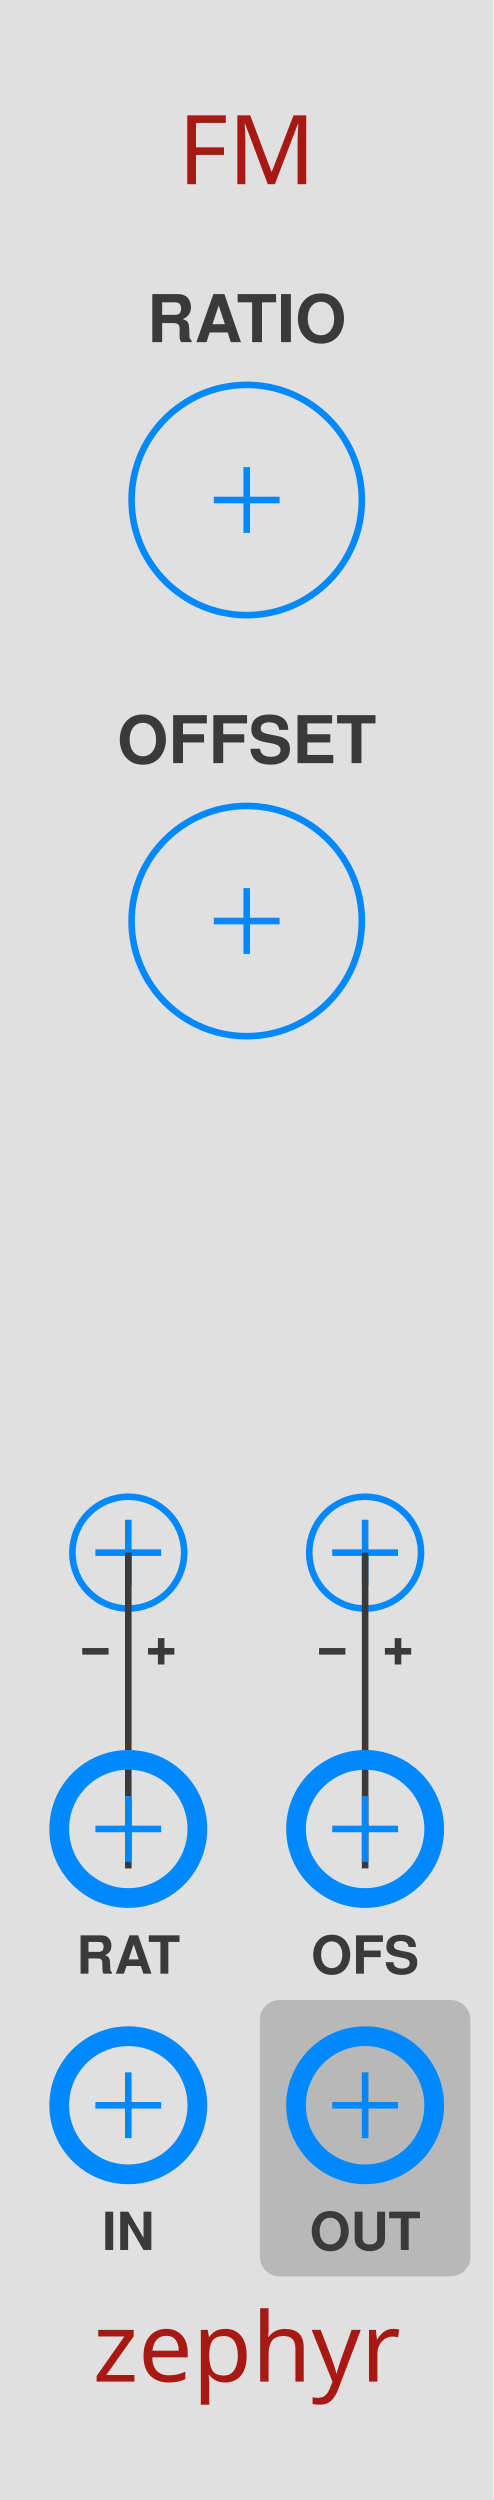
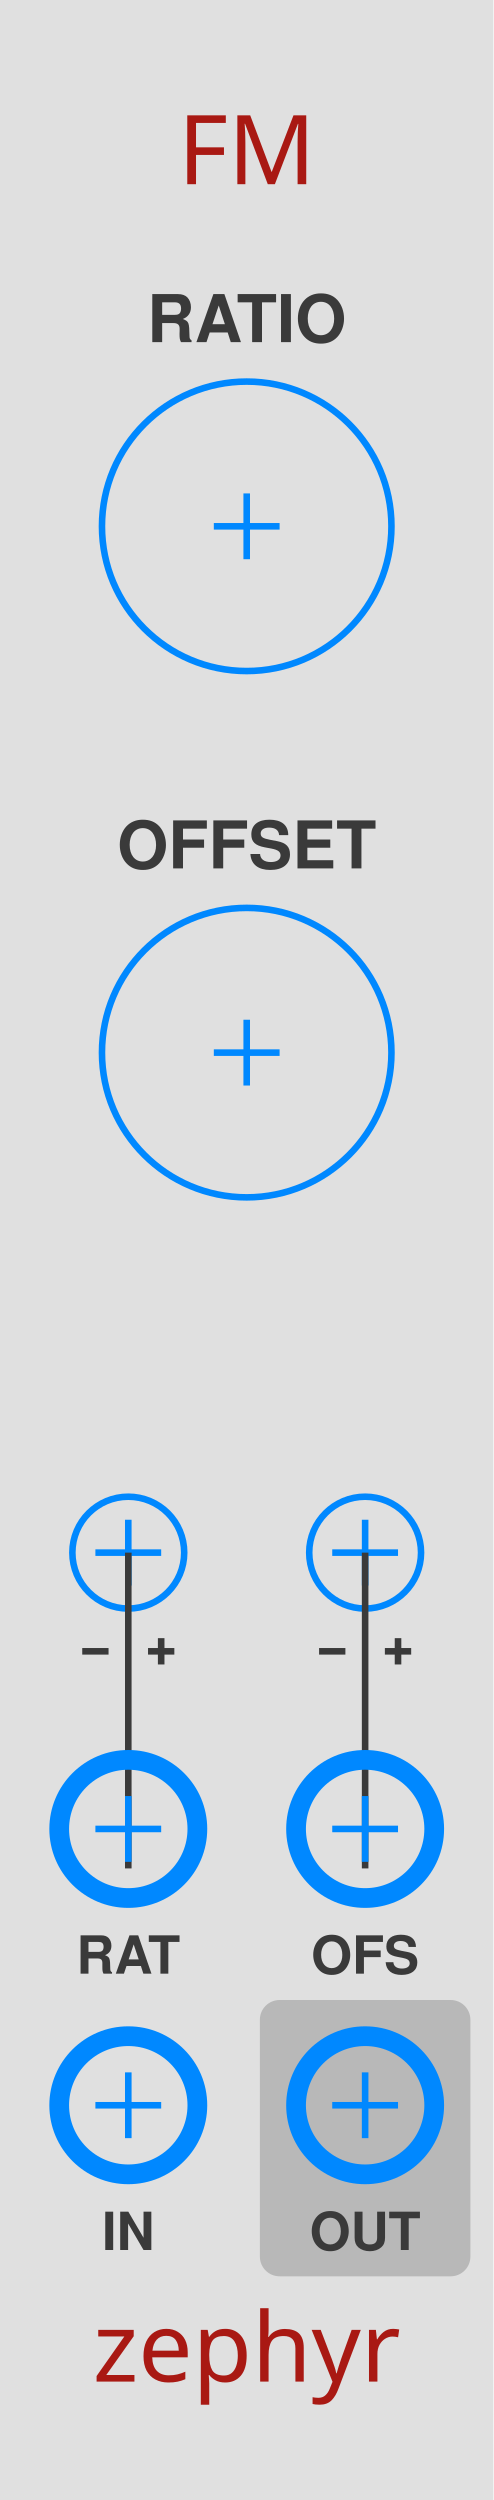
<svg xmlns="http://www.w3.org/2000/svg" xmlns:xlink="http://www.w3.org/1999/xlink" version="1.1" width="75" height="380" viewBox="0 0 75 380">
  <style>
    text.title {
      fill: #a91913;
      font-family: 'American Typewriter';
      font-size: 11pt;
    }
    text.big-label {
      fill: #3a3a3a;
      font-family: 'Helvetica';
      font-weight: bold;
      font-size: 7.5pt;
    }
    text.label {
      fill: #3a3a3a;
      font-family: 'Helvetica';
      font-weight: bold;
      font-size: 6pt;
    }
    .background {
      fill: #e0e0e0;
    }
    .output {
      fill: #b8b8b8;
    }
    polyline.connect {
      stroke: #3a3a3a;
      stroke-width: 1;
    }

    .layout-button {
      stroke: #080;
      fill: #080;
    }
    .layout {
      stroke: #08f;
      fill: none;
    }
  </style>
  <defs>
-     <symbol id="knob36">
-       <g transform="translate(18 18)">
-         <polyline points="-5,0 5,0" stroke-width="1" class="layout" />
-         <polyline points="0,-5 0,5" stroke-width="1" class="layout" />
-         <circle cx="0" cy="0" r="17.5" stroke-width="1" class="layout" fill="none" />
-       </g>
-     </symbol>
    <symbol id="knob18">
      <g transform="translate(9 9)">
        <polyline points="-5,0 5,0" stroke-width="1" class="layout" />
        <polyline points="0,-5 0,5" stroke-width="1" class="layout" />
        <circle cx="0" cy="0" r="8.5" stroke-width="1" class="layout" fill="none" />
+       </g>
+     </symbol>
+     <symbol id="knob45">
+       <g transform="translate(22.5, 22.5)">
+         <polyline points="-5,0 5,0" stroke-width="1" class="layout" />
+         <polyline points="0,-5 0,5" stroke-width="1" class="layout" />
+         <circle cx="0" cy="0" r="22" stroke-width="1" class="layout" fill="none" />
      </g>
    </symbol>
    <symbol id="port">
      <g transform="translate(12 12)">
        <polyline points="-5,0 5,0" stroke-width="1" class="layout" />
        <polyline points="0,-5 0,5" stroke-width="1" class="layout" />
        <circle cx="0" cy="0" r="10.5" stroke-width="3" class="layout" />
      </g>
    </symbol>
  </defs>
  <rect class="background" width="100%" height="100%" />
  <text class="title" x="50%" y="28" text-anchor="middle">FM</text>
  <text class="title" x="50%" y="362" text-anchor="middle">zephyr</text>
-   <g transform="translate(37.5 76)">
-     <text x="0" y="-24" class="big-label" text-anchor="middle">RATIO</text>
-     <use xlink:href="#knob36" transform="translate(-18 -18)" />
+   <g transform="translate(37.5 80)">
+     <text x="0" y="-28" class="big-label" text-anchor="middle">RATIO</text>
+     <use xlink:href="#knob45" transform="translate(-22.5 -22.5)" />
  </g>
-   <g transform="translate(37.5 140)">
-     <text x="0" y="-24" class="big-label" text-anchor="middle">OFFSET</text>
-     <use xlink:href="#knob36" transform="translate(-18 -18)" />
+   <g transform="translate(37.5 160)">
+     <text x="0" y="-28" class="big-label" text-anchor="middle">OFFSET</text>
+     <use xlink:href="#knob45" transform="translate(-22.5 -22.5)" />
  </g>
  <g transform="translate(19.5 236)">
    <use xlink:href="#knob18" transform="translate(-9 -9)" />
  </g>
  <g transform="translate(19.5 236)">
    <polyline points="0 0 0 48" class="connect" />
    <g transform="translate(0 15)">
      <polyline points="-7 0 -3 0" class="connect" />
      <polyline points="7 0 3 0" class="connect" />
      <polyline points="5 -2 5 2" class="connect" />
    </g>
  </g>
  <g transform="translate(19.5 278)">
    <use xlink:href="#port" transform="translate(-12 -12)" />
    <text x="0" y="22" class="label" text-anchor="middle">RAT</text>
  </g>
  <g transform="translate(19.5 320)">
    <use xlink:href="#port" transform="translate(-12 -12)" />
    <text x="0" y="22" class="label" text-anchor="middle">IN</text>
  </g>
  <g transform="translate(55.5 236)">
    <use xlink:href="#knob18" transform="translate(-9 -9)" />
  </g>
  <g transform="translate(55.5 236)">
    <polyline points="0 0 0 48" class="connect" />
    <g transform="translate(0 15)">
      <polyline points="-7 0 -3 0" class="connect" />
      <polyline points="7 0 3 0" class="connect" />
      <polyline points="5 -2 5 2" class="connect" />
    </g>
  </g>
  <g transform="translate(55.5 278)">
    <use xlink:href="#port" transform="translate(-12 -12)" />
    <text x="0" y="22" class="label" text-anchor="middle">OFS</text>
  </g>
  <g transform="translate(55.5 320)">
    <rect x="-16" y="-16" width="32" height="42" rx="3" class="output" />
    <use xlink:href="#port" transform="translate(-12 -12)" />
    <text x="0" y="22" class="label" text-anchor="middle">OUT</text>
  </g>
</svg>
